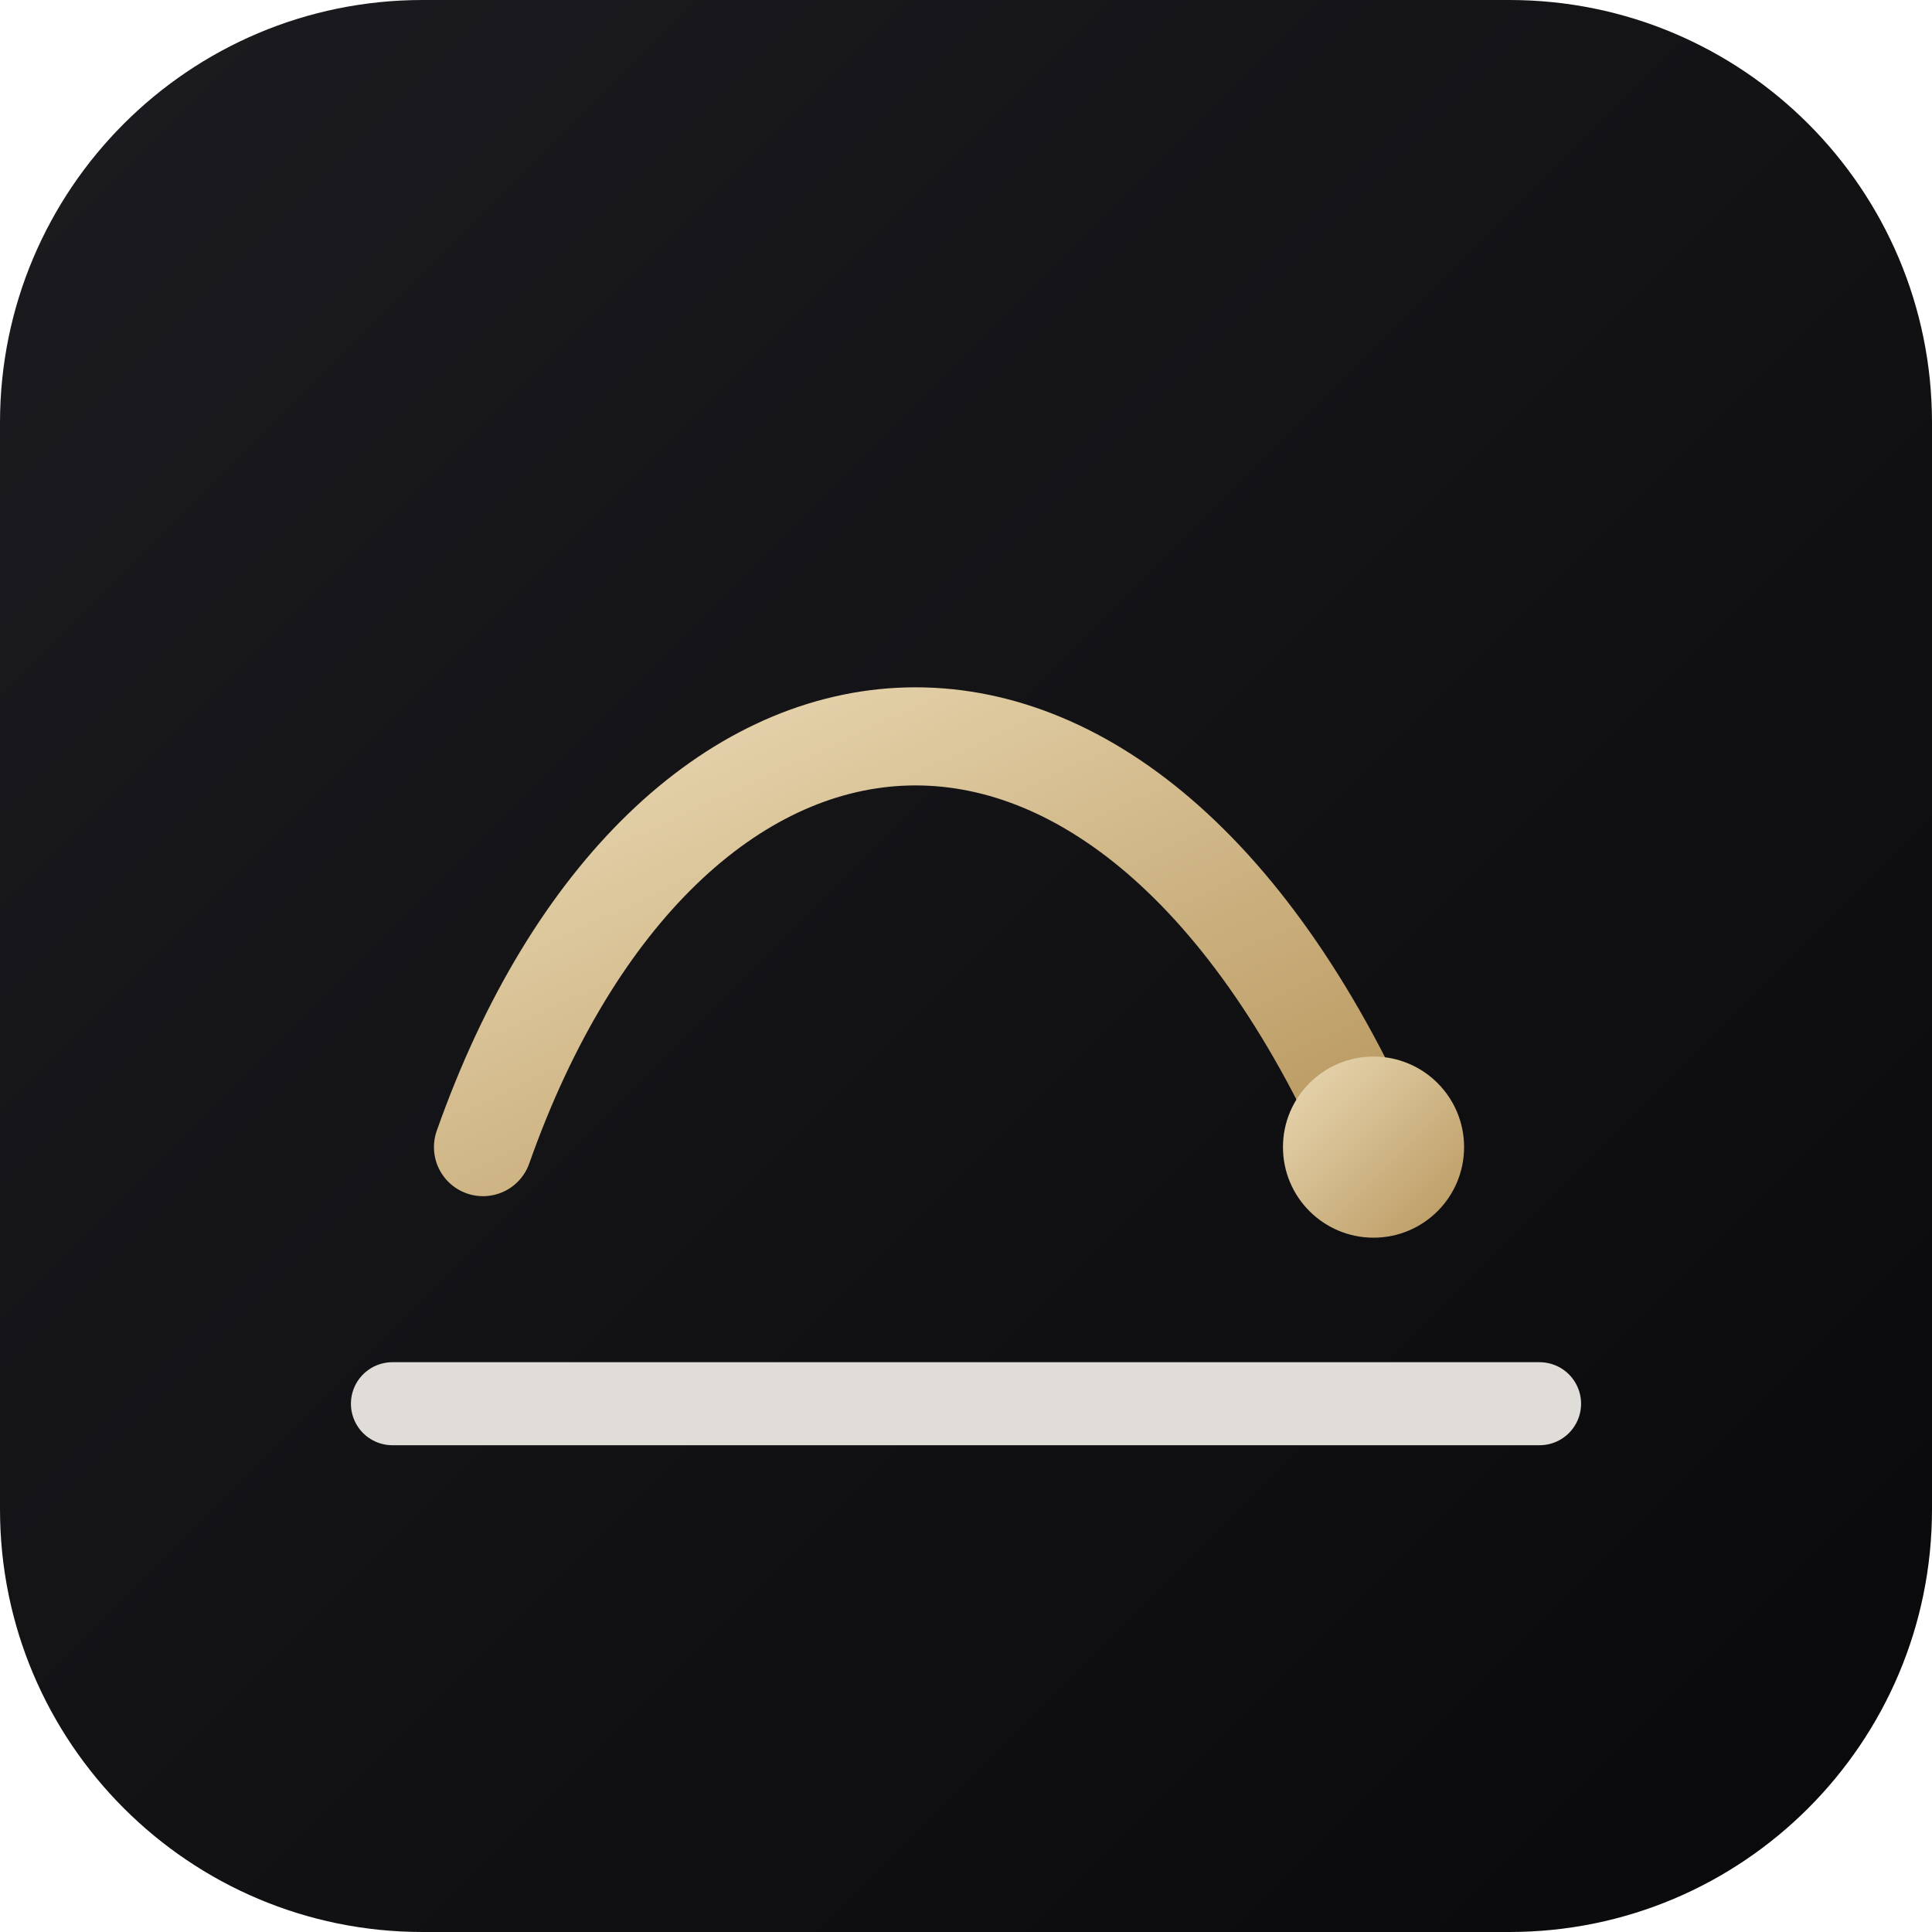
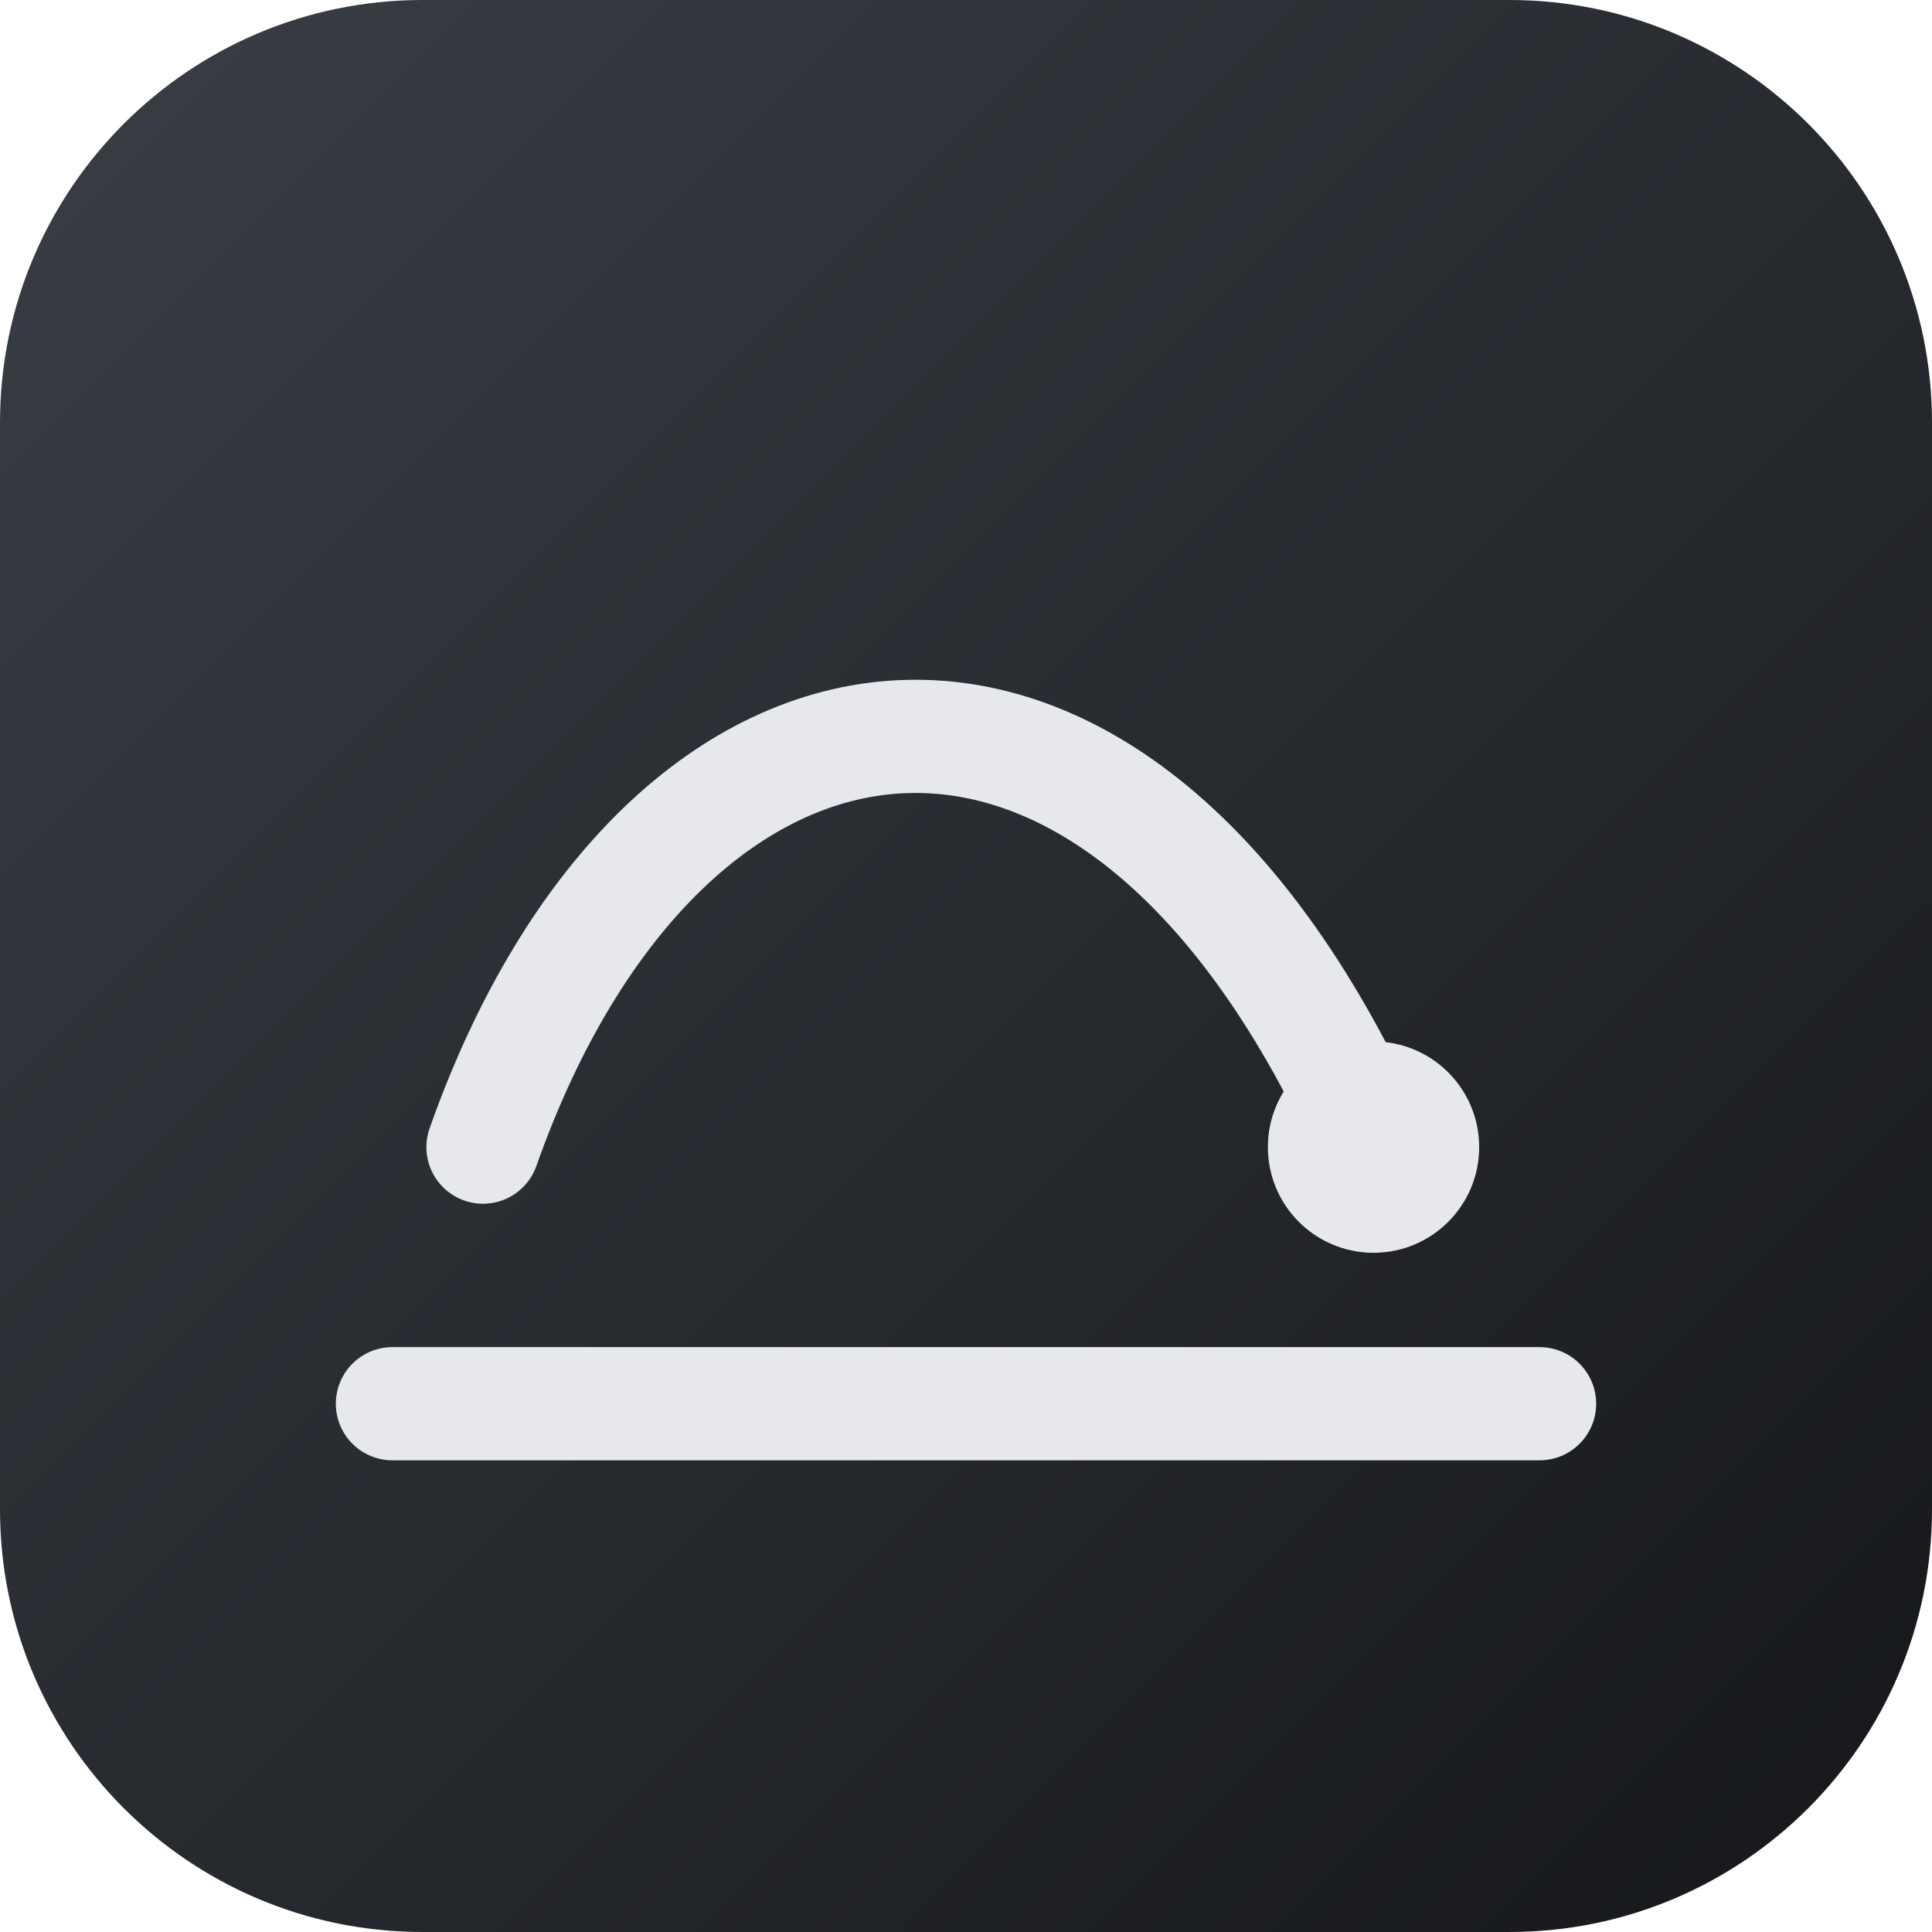
<svg xmlns="http://www.w3.org/2000/svg" viewBox="0 0 512 512">
  <defs>
-     <linearGradient id="bg" x1="0" y1="0" x2="1" y2="1">
-       <stop offset="0" stop-color="#1c1c20" />
-       <stop offset="1" stop-color="#09090b" />
-     </linearGradient>
-     <linearGradient id="gold" x1="0" y1="0" x2="1" y2="1">
-       <stop offset="0" stop-color="#ead9b4" />
-       <stop offset="1" stop-color="#b8975e" />
+     <linearGradient id="g" x1="0" y1="0" x2="1" y2="1">
+       <stop offset="0" stop-color="#3a3e45" />
+       <stop offset="1" stop-color="#15171a" />
    </linearGradient>
  </defs>
-   <rect width="512" height="512" rx="112" fill="url(#bg)" />
-   <path d="M128 304 C 176 168, 296 150, 364 304" fill="none" stroke="url(#gold)" stroke-width="26" stroke-linecap="round" />
-   <circle cx="364" cy="304" r="24" fill="url(#gold)" />
-   <path d="M104 372 H408" stroke="#f2efe9" stroke-width="22" stroke-linecap="round" opacity="0.92" />
+   <rect width="512" height="512" rx="112" fill="url(#g)" />
+   <path d="M128 304 C 176 168, 296 150, 364 304" fill="none" stroke="#e6e8ec" stroke-width="30" stroke-linecap="round" />
+   <circle cx="364" cy="304" r="28" fill="#e6e8ec" />
+   <path d="M104 372 H408" stroke="#e6e8ec" stroke-width="30" stroke-linecap="round" />
</svg>
